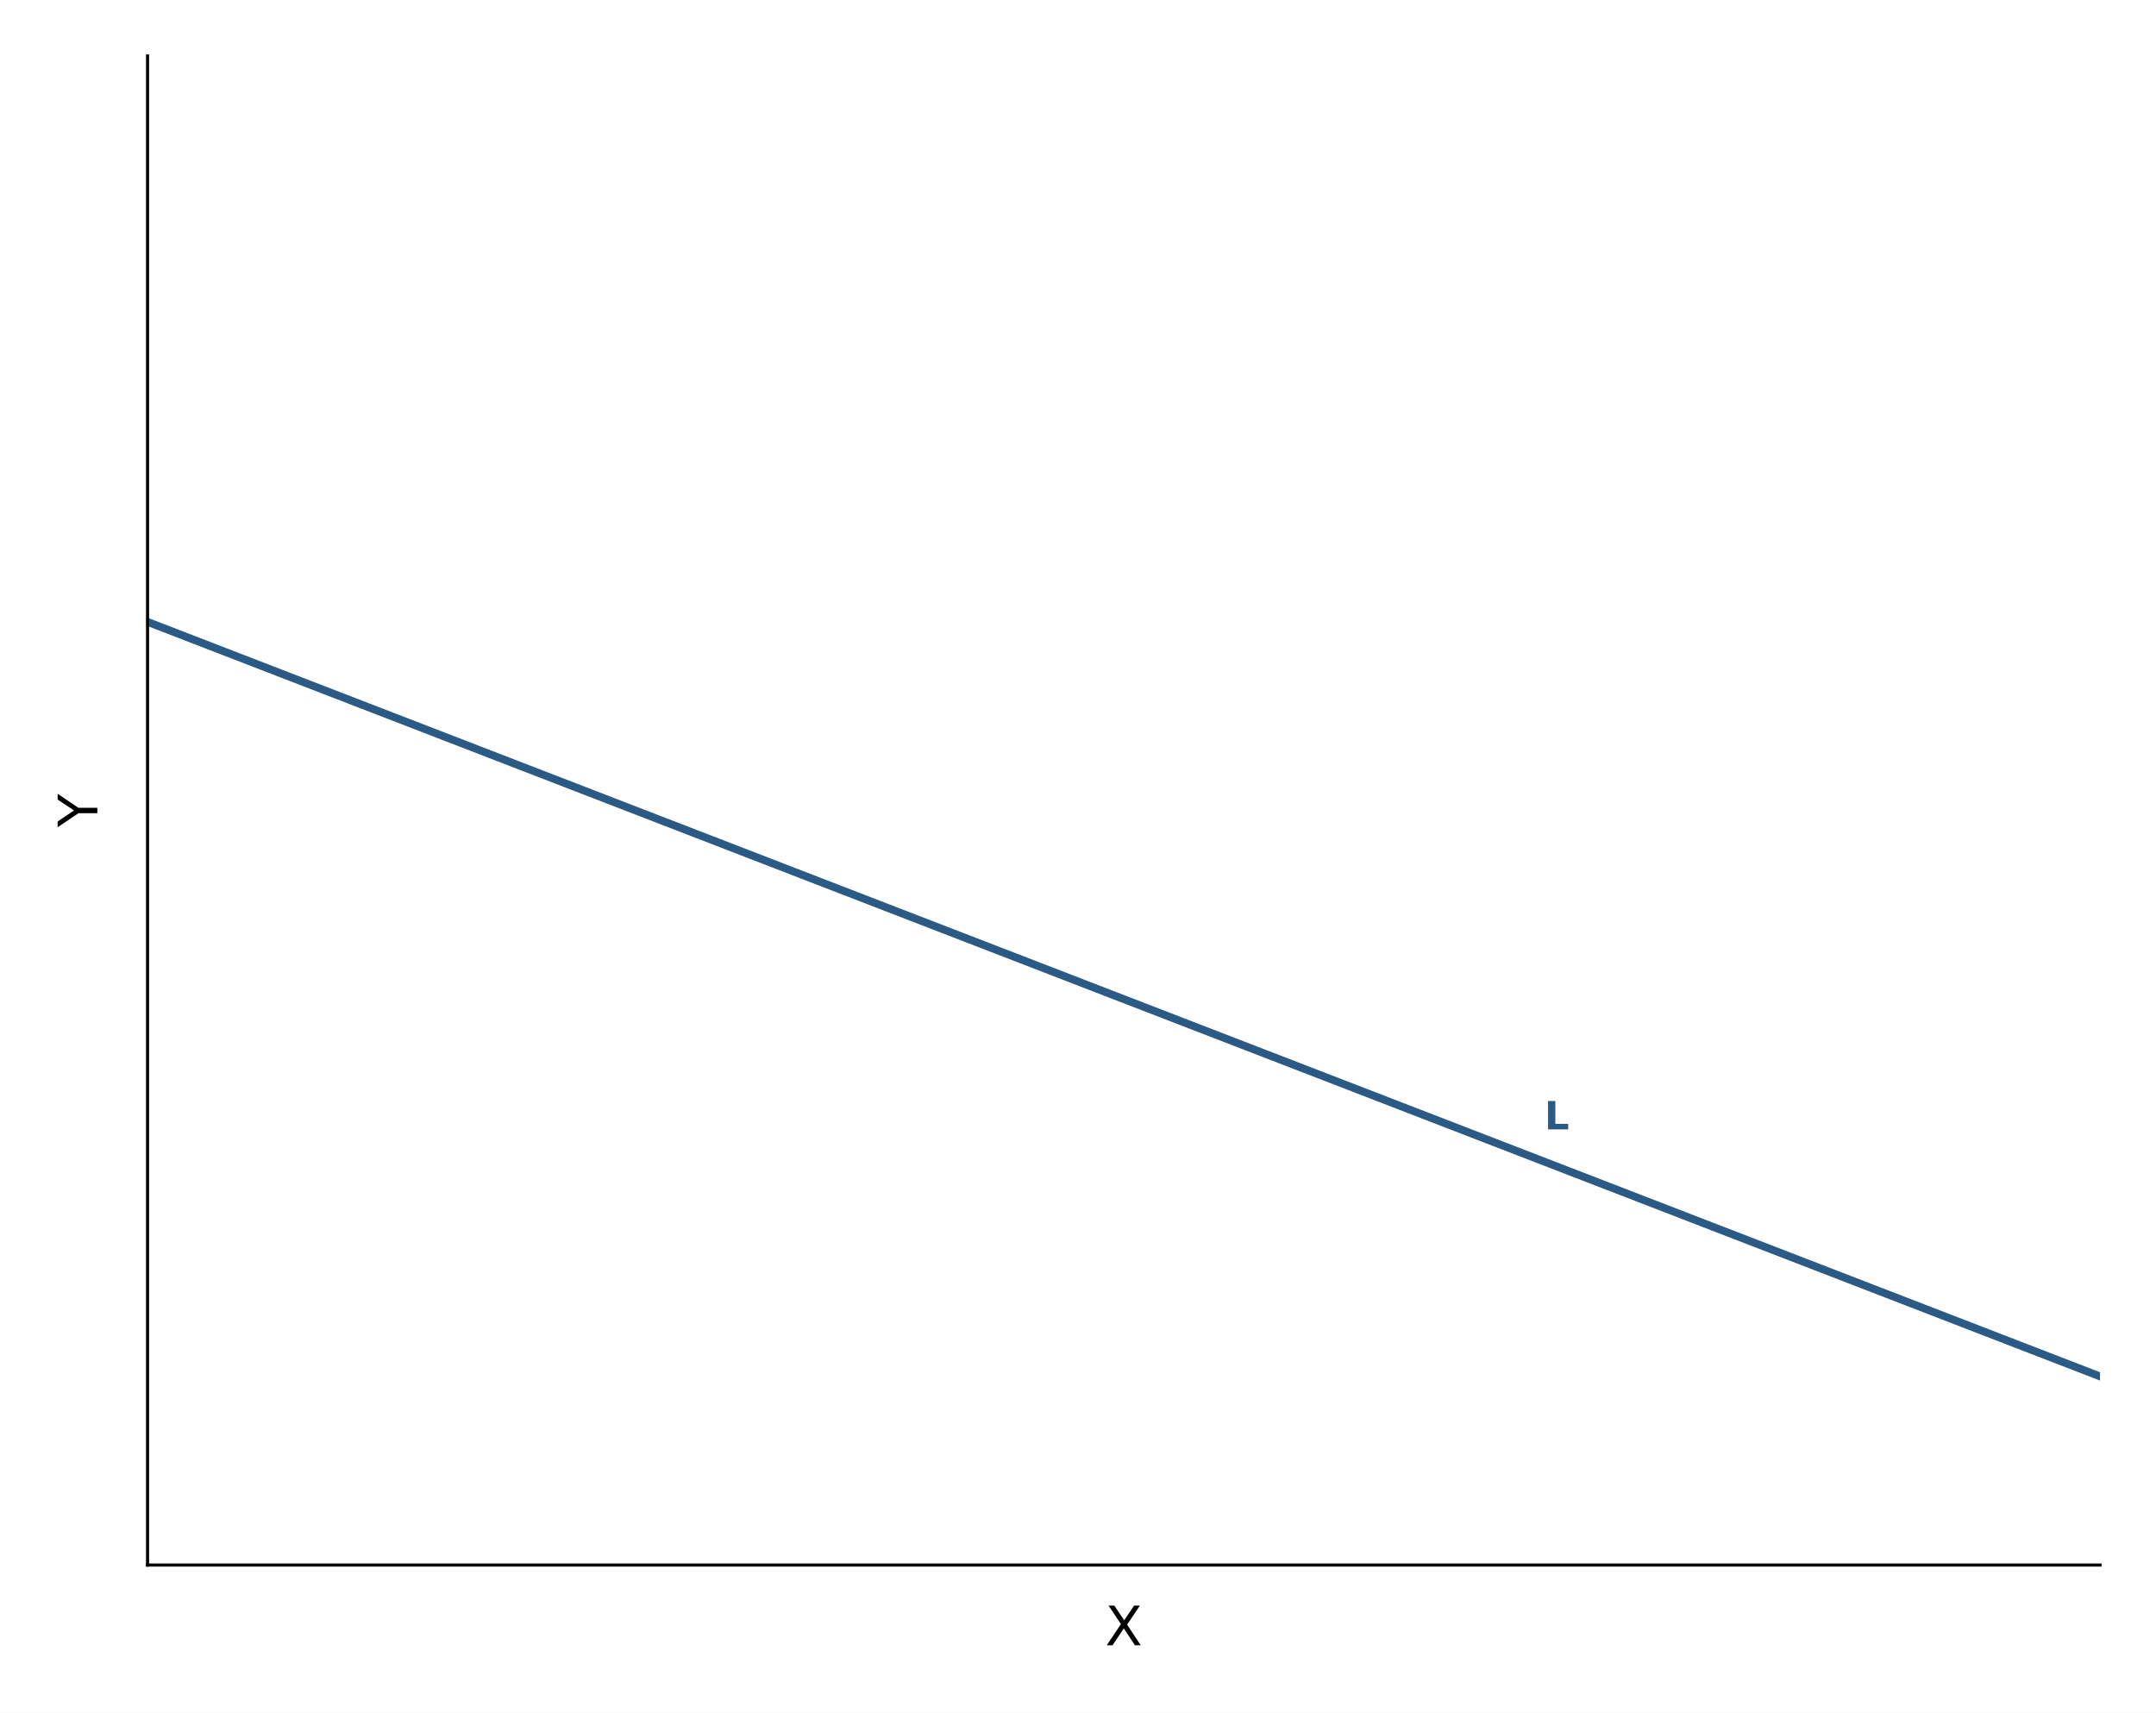
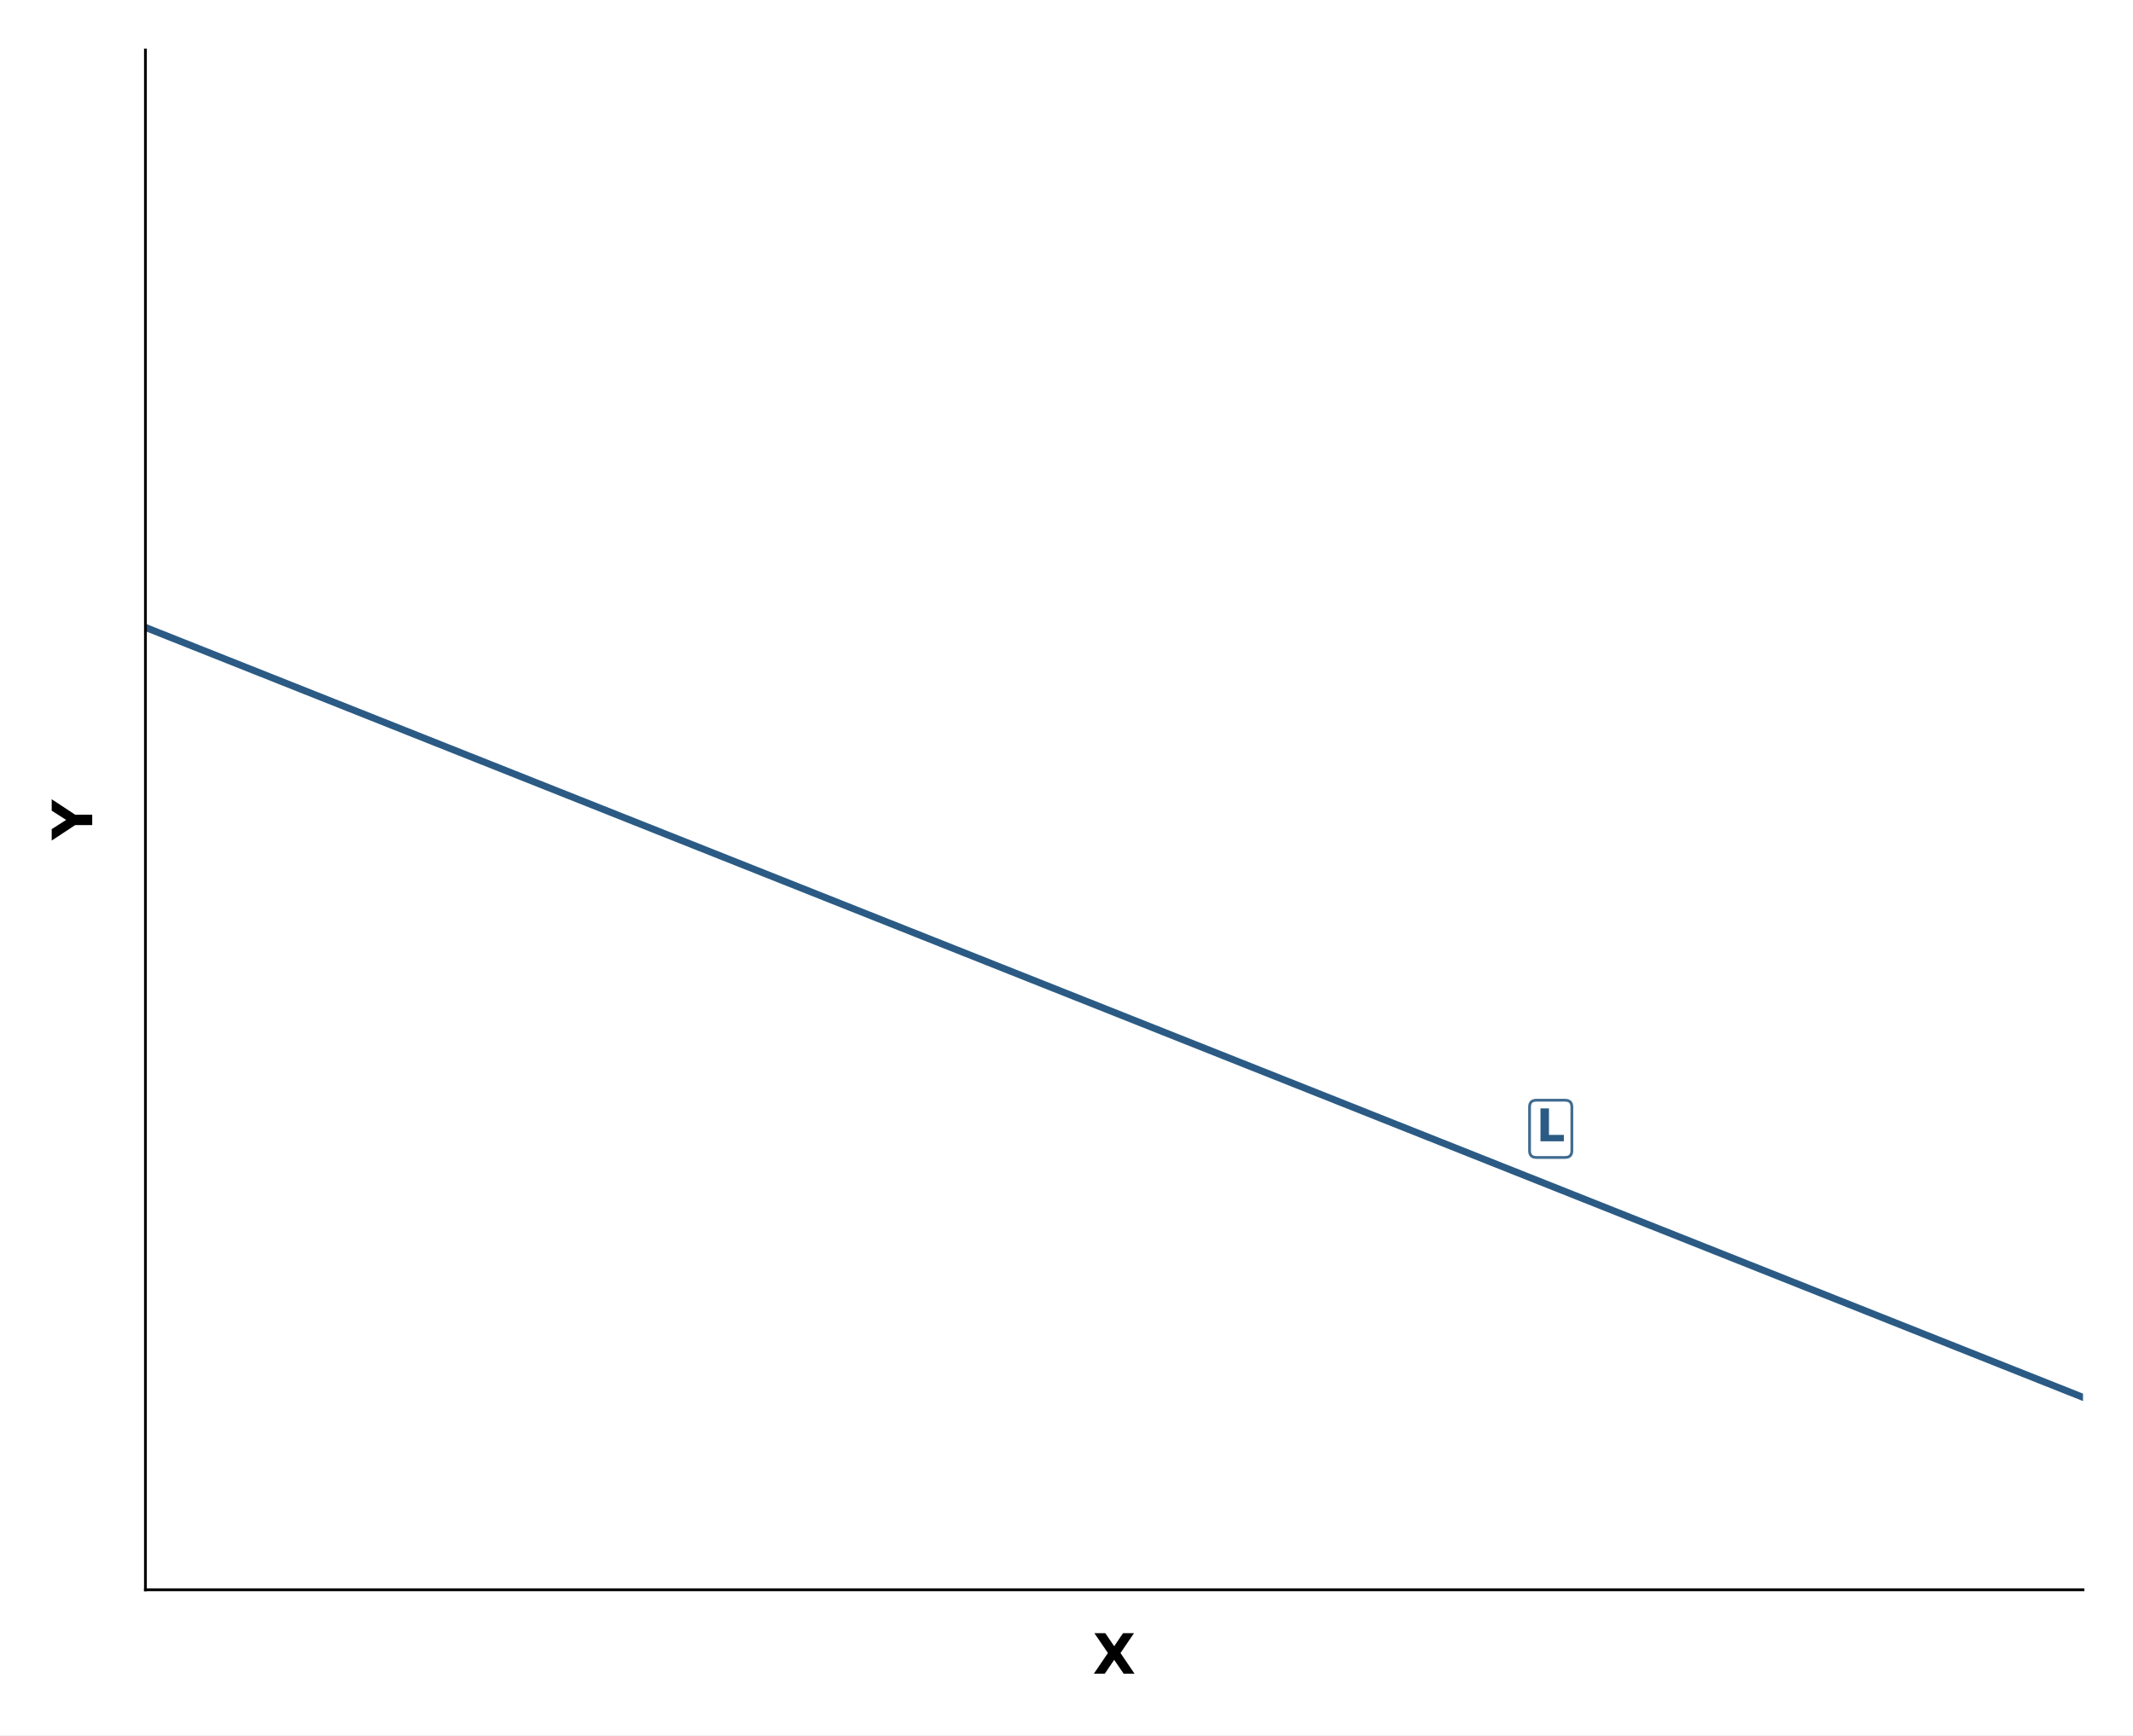
- <svg xmlns="http://www.w3.org/2000/svg" xmlns:xlink="http://www.w3.org/1999/xlink" width="554.549pt" height="440.429pt" viewBox="0 0 554.549 440.429" version="1.1">
+ <svg xmlns="http://www.w3.org/2000/svg" xmlns:xlink="http://www.w3.org/1999/xlink" width="614.285pt" height="499.805pt" viewBox="0 0 614.285 499.805" version="1.1">
  <defs>
    <style type="text/css">*{stroke-linejoin: round; stroke-linecap: butt}</style>
  </defs>
  <g id="figure_1">
    <g id="patch_1">
-       <path d="M 0 440.429  L 554.549 440.429  L 554.549 0  L 0 0  z " style="fill: #ffffff" />
+       <path d="M 0 499.805  L 614.285 499.805  L 614.285 0  L 0 0  z " style="fill: #ffffff" />
    </g>
    <g id="axes_1">
      <g id="patch_2">
-         <path d="M 37.949 402.48  L 540.149 402.48  L 540.149 14.4  L 37.949 14.4  z " style="fill: #ffffff" />
+         <path d="M 41.885 457.92  L 599.885 457.92  L 599.885 14.4  L 41.885 14.4  z " style="fill: #ffffff" />
      </g>
      <g id="matplotlib.axis_1">
        <g id="xtick_1" />
        <g id="xtick_2" />
        <g id="xtick_3" />
        <g id="xtick_4" />
        <g id="xtick_5" />
        <g id="xtick_6" />
        <g id="xtick_7" />
        <g id="xtick_8" />
        <g id="xtick_9" />
        <g id="text_1">
-           <g transform="translate(284.2544 423.1178) scale(0.14 -0.14)">
+           <g transform="translate(314.7175 482.0775) scale(0.16 -0.16)">
            <defs>
-               <path id="DejaVuSans-58" d="M 403 4666  L 1081 4666  L 2241 2931  L 3406 4666  L 4084 4666  L 2584 2425  L 4184 0  L 3506 0  L 2194 1984  L 872 0  L 191 0  L 1856 2491  L 403 4666  z " transform="scale(0.015625)" />
+               <path id="DejaVuSans-Bold-58" d="M 3188 2381  L 4806 0  L 3553 0  L 2463 1594  L 1381 0  L 122 0  L 1741 2381  L 184 4666  L 1441 4666  L 2463 3163  L 3481 4666  L 4744 4666  L 3188 2381  z " transform="scale(0.015625)" />
            </defs>
-             <use xlink:href="#DejaVuSans-58" />
+             <use xlink:href="#DejaVuSans-Bold-58" />
          </g>
        </g>
      </g>
      <g id="matplotlib.axis_2">
        <g id="ytick_1" />
        <g id="ytick_2" />
        <g id="ytick_3" />
        <g id="ytick_4" />
        <g id="ytick_5" />
        <g id="ytick_6" />
        <g id="ytick_7" />
        <g id="ytick_8" />
        <g id="ytick_9" />
        <g id="text_2">
-           <g transform="translate(25.03781 212.7155) rotate(-90) scale(0.14 -0.14)">
+           <g transform="translate(26.5575 241.9525) rotate(-90) scale(0.16 -0.16)">
            <defs>
-               <path id="DejaVuSans-59" d="M -13 4666  L 666 4666  L 1959 2747  L 3244 4666  L 3922 4666  L 2272 2222  L 2272 0  L 1638 0  L 1638 2222  L -13 4666  z " transform="scale(0.015625)" />
+               <path id="DejaVuSans-Bold-59" d="M -63 4666  L 1253 4666  L 2316 3003  L 3378 4666  L 4697 4666  L 2919 1966  L 2919 0  L 1716 0  L 1716 1966  L -63 4666  z " transform="scale(0.015625)" />
            </defs>
-             <use xlink:href="#DejaVuSans-59" />
+             <use xlink:href="#DejaVuSans-Bold-59" />
          </g>
        </g>
      </g>
      <g id="line2d_1">
-         <path d="M 37.949 159.93  L 540.149 353.97  L 540.149 353.97  " clip-path="url(#p7e60e35e27)" style="fill: none; stroke: #2b5b84; stroke-width: 2; stroke-linecap: square" />
+         <path d="M 41.885 180.72  L 599.885 402.48  L 599.885 402.48  " clip-path="url(#pa5b2edfcac)" style="fill: none; stroke: #2b5b84; stroke-width: 2; stroke-linecap: square" />
      </g>
      <g id="patch_3">
-         <path d="M 37.949 402.48  L 37.949 14.4  " style="fill: none; stroke: #000000; stroke-width: 0.8; stroke-linejoin: miter; stroke-linecap: square" />
+         <path d="M 41.885 457.92  L 41.885 14.4  " style="fill: none; stroke: #000000; stroke-width: 0.8; stroke-linejoin: miter; stroke-linecap: square" />
      </g>
      <g id="patch_4">
-         <path d="M 37.949 402.48  L 540.149 402.48  " style="fill: none; stroke: #000000; stroke-width: 0.8; stroke-linejoin: miter; stroke-linecap: square" />
+         <path d="M 41.885 457.92  L 599.885 457.92  " style="fill: none; stroke: #000000; stroke-width: 0.8; stroke-linejoin: miter; stroke-linecap: square" />
      </g>
      <g id="text_3">
        <g id="patch_5">
-           <path d="M 397.256 293.52  L 403.628 293.52  Q 404.628 293.52 404.628 292.52  L 404.628 282.842  Q 404.628 281.842 403.628 281.842  L 397.256 281.842  Q 396.256 281.842 396.256 282.842  L 396.256 292.52  Q 396.256 293.52 397.256 293.52  z " style="fill: #ffffff; opacity: 0.85" />
+           <path d="M 442.448 333.386  L 450.731 333.386  Q 452.681 333.386 452.681 331.436  L 452.681 318.854  Q 452.681 316.904 450.731 316.904  L 442.448 316.904  Q 440.498 316.904 440.498 318.854  L 440.498 331.436  Q 440.498 333.386 442.448 333.386  z " style="fill: #ffffff; opacity: 0.9; stroke: #2b5b84; stroke-width: 0.8; stroke-linejoin: miter" />
        </g>
-         <g style="fill: #2b5b84" transform="translate(397.2559 290.4406) scale(0.1 -0.1)">
+         <g style="fill: #2b5b84" transform="translate(442.4478 328.7321) scale(0.13 -0.13)">
          <defs>
            <path id="DejaVuSans-Bold-4c" d="M 588 4666  L 1791 4666  L 1791 909  L 3903 909  L 3903 0  L 588 0  L 588 4666  z " transform="scale(0.015625)" />
          </defs>
          <use xlink:href="#DejaVuSans-Bold-4c" />
        </g>
      </g>
    </g>
  </g>
  <defs>
-     <clipPath id="p7e60e35e27">
-       <rect x="37.949" y="14.4" width="502.2" height="388.08" />
+     <clipPath id="pa5b2edfcac">
+       <rect x="41.885" y="14.4" width="558" height="443.52" />
    </clipPath>
  </defs>
</svg>
